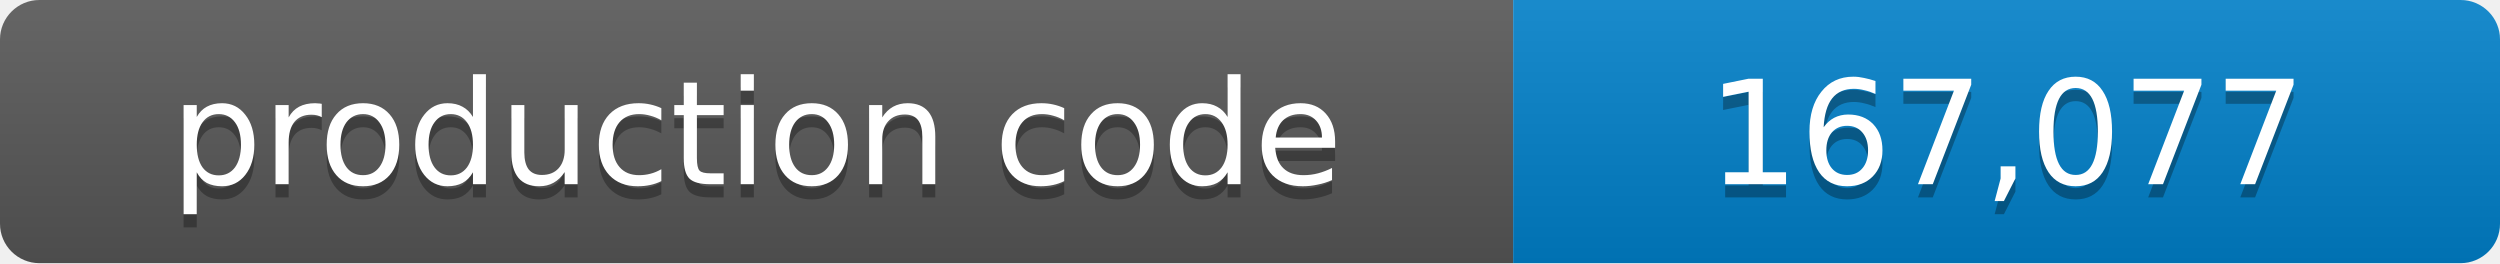
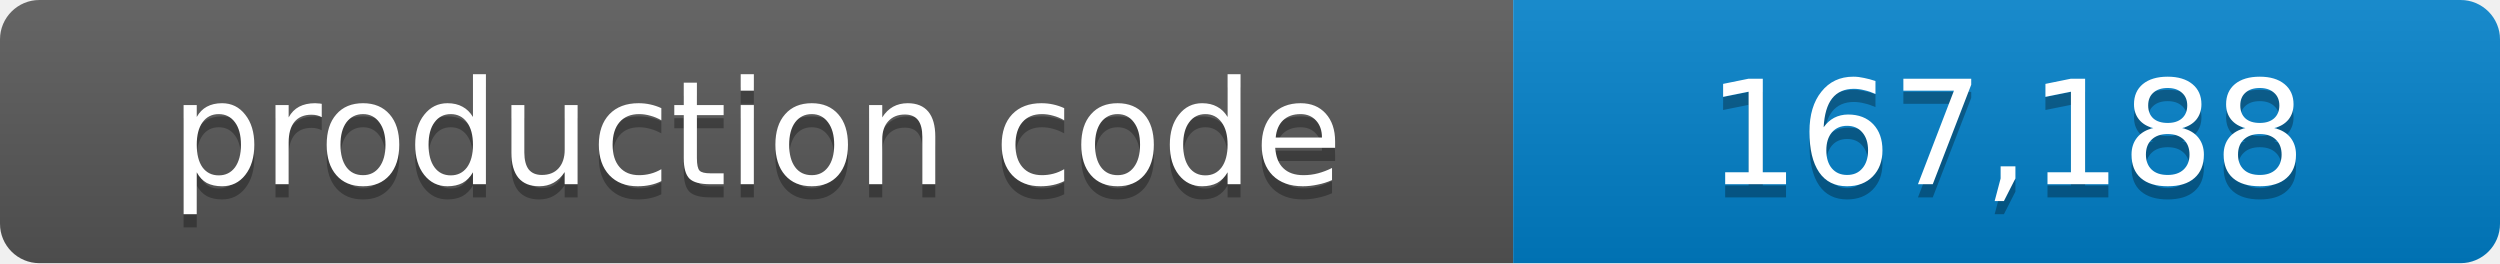
- <svg xmlns="http://www.w3.org/2000/svg" width="190" height="20" role="img" aria-label="production code: 167,077 lines">
+ <svg xmlns="http://www.w3.org/2000/svg" width="190" height="20" role="img" aria-label="production code: 167,188 lines">
  <linearGradient id="shade" x2="0" y2="100%">
    <stop offset="0" stop-color="#fff" stop-opacity=".1" />
    <stop offset="1" stop-opacity=".1" />
  </linearGradient>
  <clipPath id="round">
    <rect width="190" height="20" rx="3" />
  </clipPath>
  <g clip-path="url(#round)">
    <path fill="#555" d="M0 0h115v20H0z" />
    <path fill="#007ec6" d="M115 0h75v20h-75z" />
    <path fill="url(#shade)" d="M0 0h190v20H0z" />
  </g>
  <g fill="#fff" text-anchor="middle" font-family="Verdana,Geneva,DejaVu Sans,sans-serif" font-size="11">
    <text x="57.5" y="15" fill="#010101" fill-opacity=".3">production code</text>
    <text x="57.5" y="14">production code</text>
-     <text x="152.5" y="15" fill="#010101" fill-opacity=".3">167,077</text>
-     <text x="152.5" y="14">167,077</text>
+     <text x="152.5" y="15" fill="#010101" fill-opacity=".3">167,188</text>
+     <text x="152.5" y="14">167,188</text>
  </g>
</svg>
